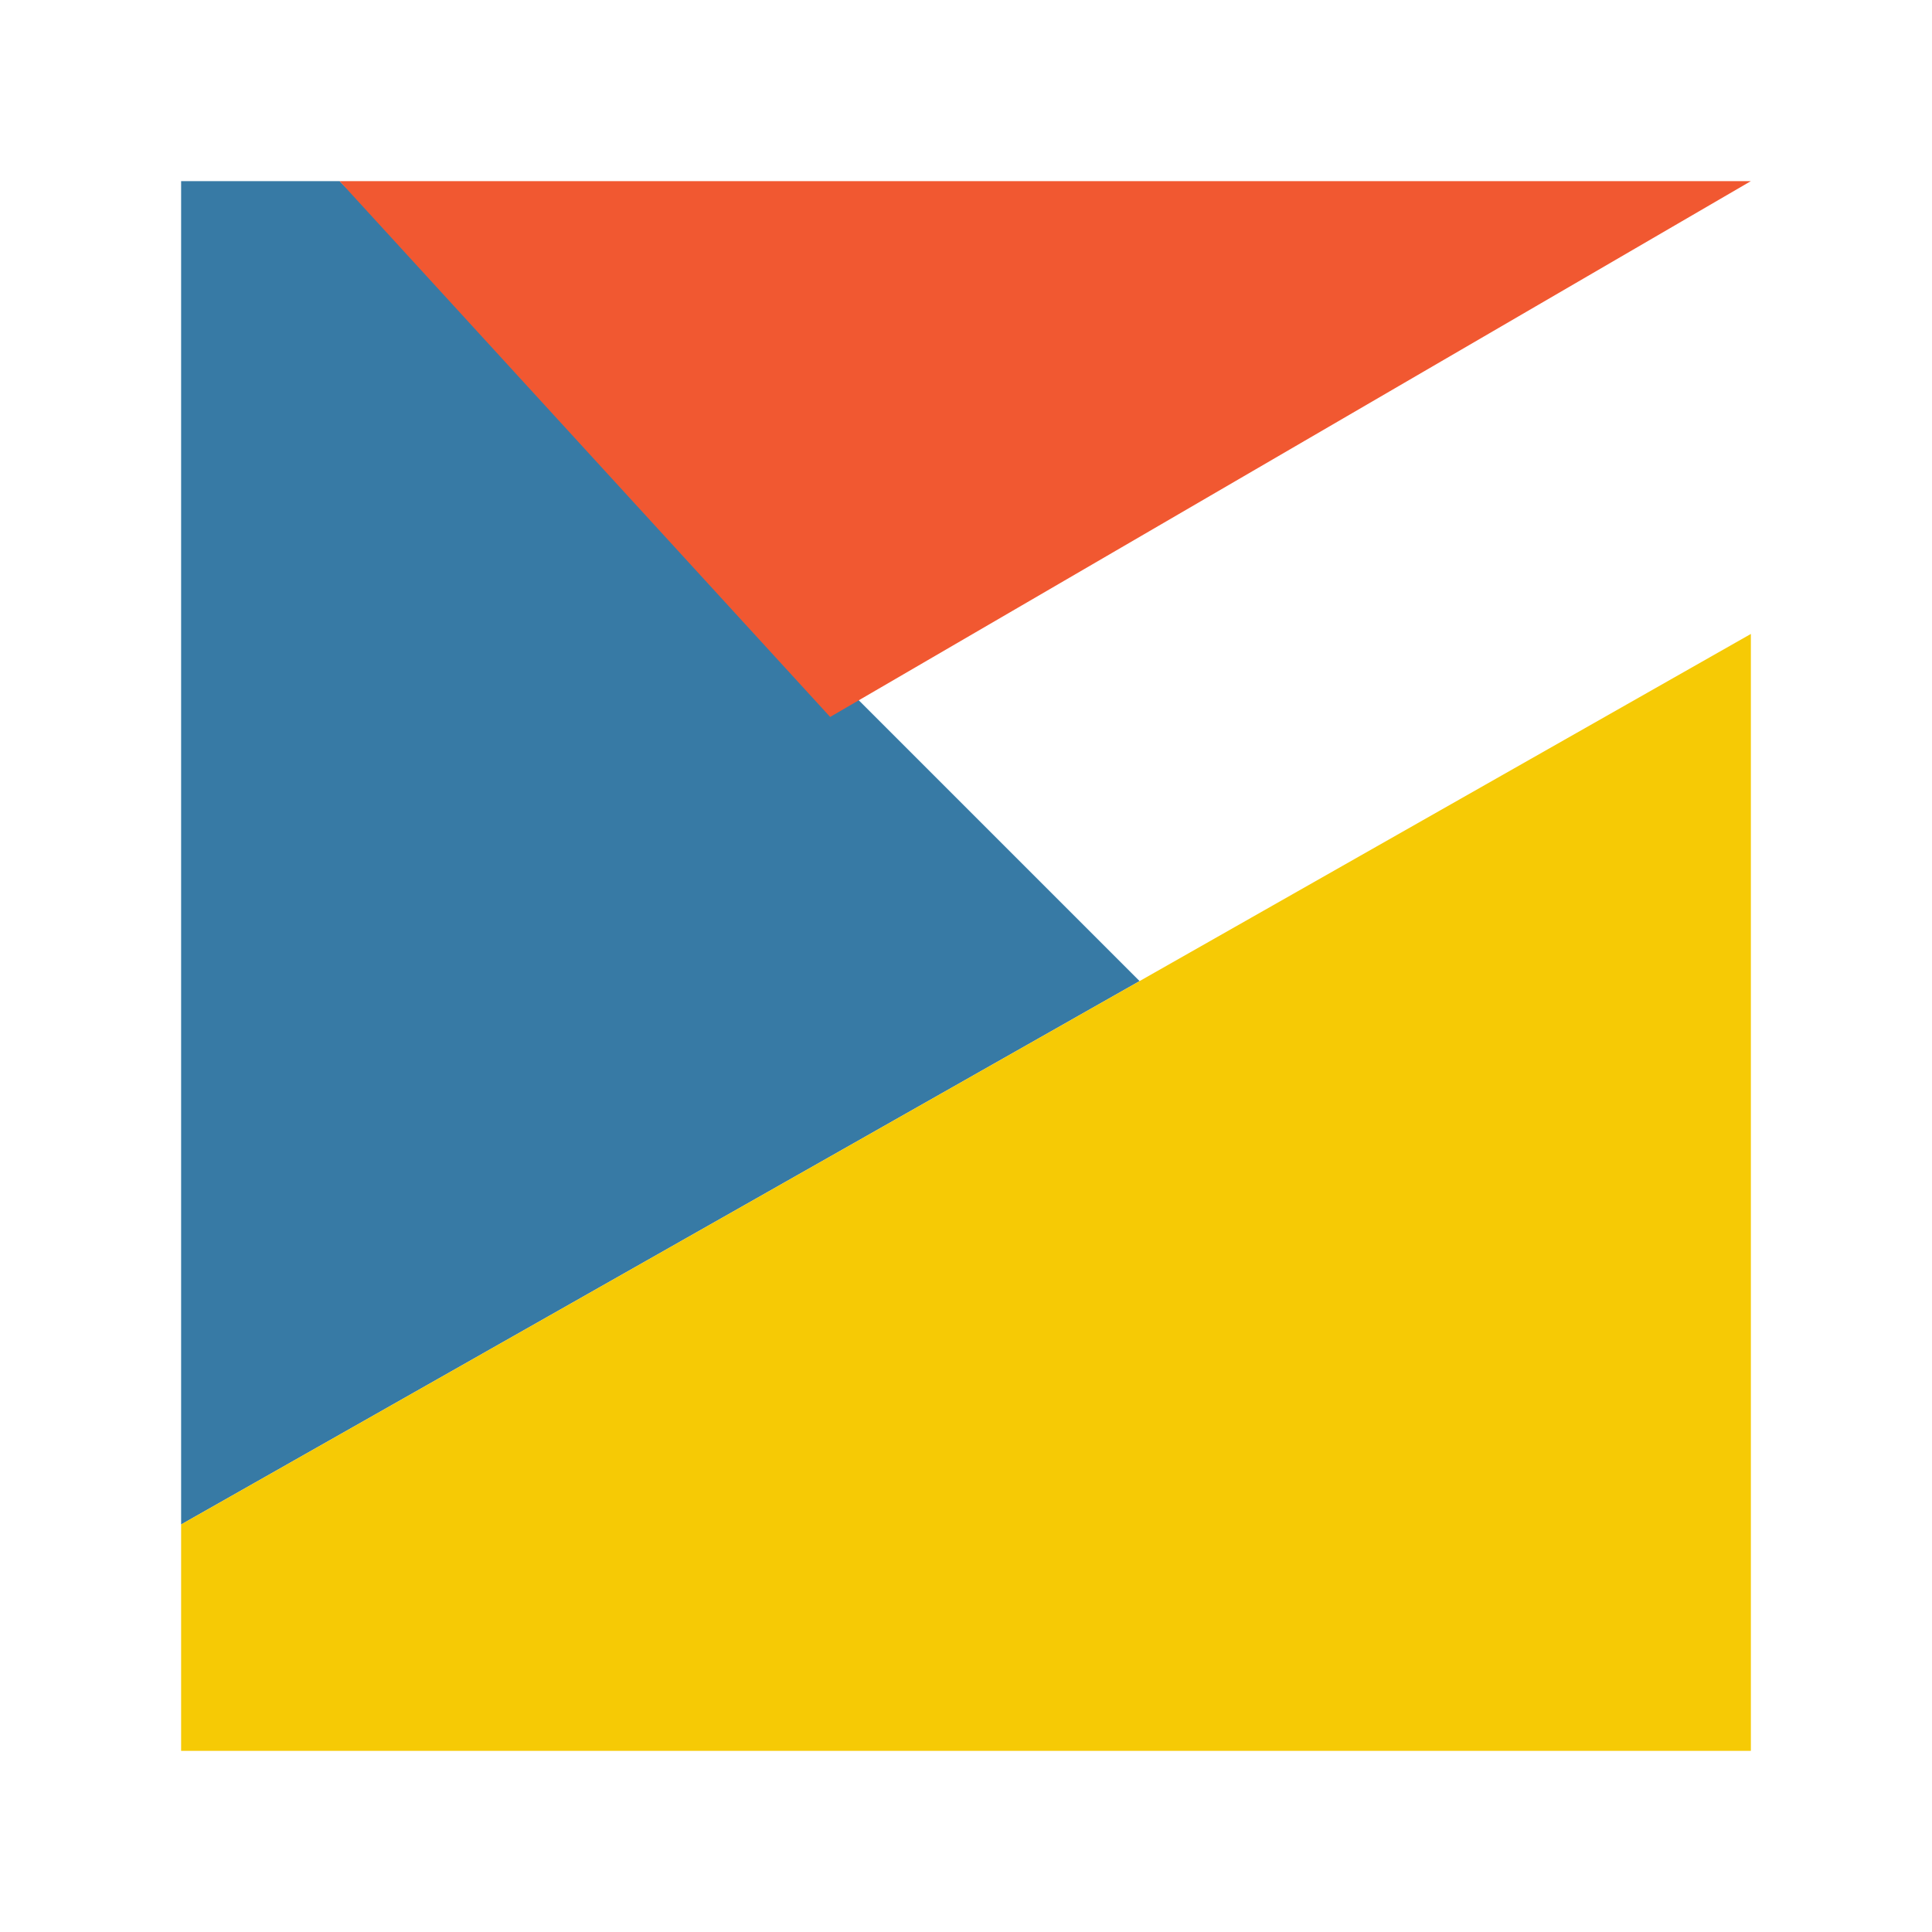
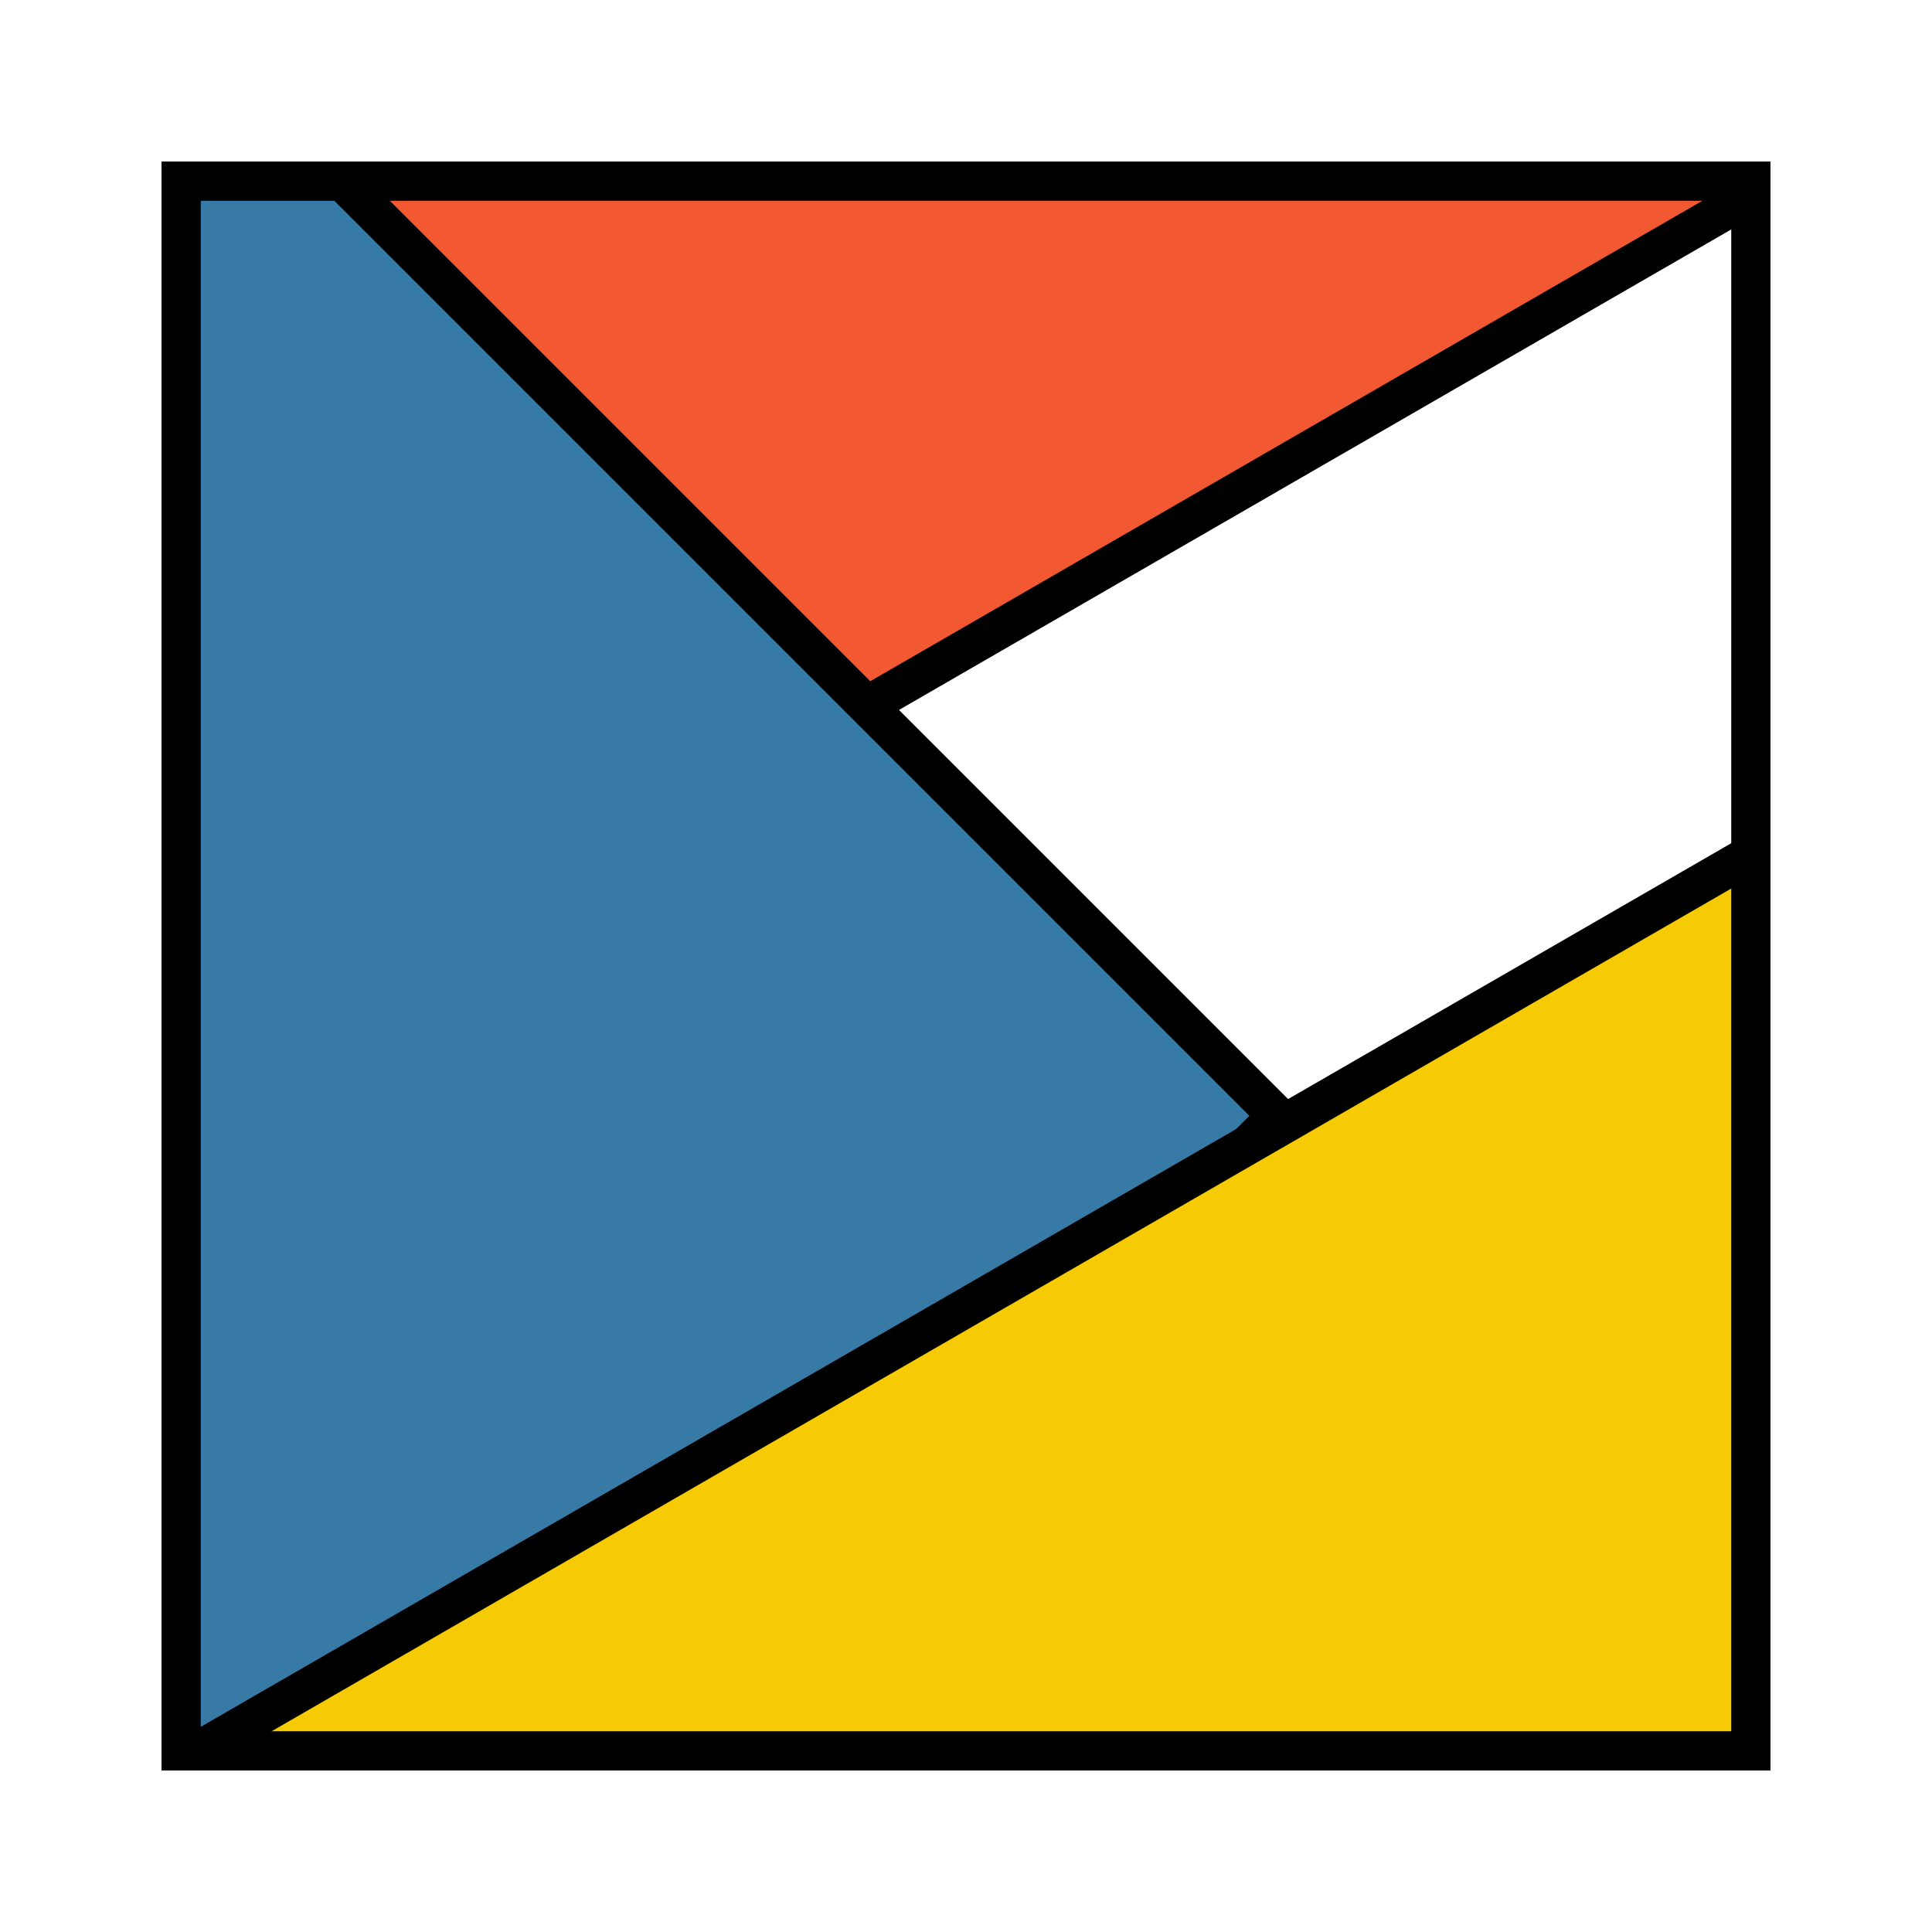
- <svg xmlns="http://www.w3.org/2000/svg" viewBox="0 0 256 256" width="256" height="256" role="img">
-   <path fill="#377AA5" d="M24 24H45L151 130 24 202Z" />
-   <path fill="#F15831" d="M45 24H232L110 95Z" />
-   <path fill="#F6CA05" d="M24 232V202L151 130 232 84V232Z" />
+ <svg xmlns="http://www.w3.org/2000/svg" viewBox="0 0 256 256">
+   <defs>
+     <clipPath id="clip">
+       <rect x="24" y="24" width="208" height="208" />
+     </clipPath>
+   </defs>
+   <g clip-path="url(#clip)">
+     <g transform="translate(24 24) scale(1.04) translate(-349 -383)">
+       <path d="M583.261 365.044L293.632 532.261L126.415 242.632L416.044 75.415L583.261 365.044Z" fill="#F25932" stroke-width="5" stroke="black" />
+       <path d="M242.088 255.536L488.641 502.088L242.088 748.641L-4.464 502.088L242.088 255.536Z" fill="#377AA5" stroke-width="5" stroke="black" />
+       <path d="M751.718 754.379L449.754 928.718L275.415 626.754L577.379 452.415L751.718 754.379Z" fill="#F6CA05" stroke-width="5" stroke="black" />
+     </g>
+   </g>
+   <rect x="24" y="24" width="208" height="208" fill="none" stroke="black" stroke-width="5.2" />
</svg>
